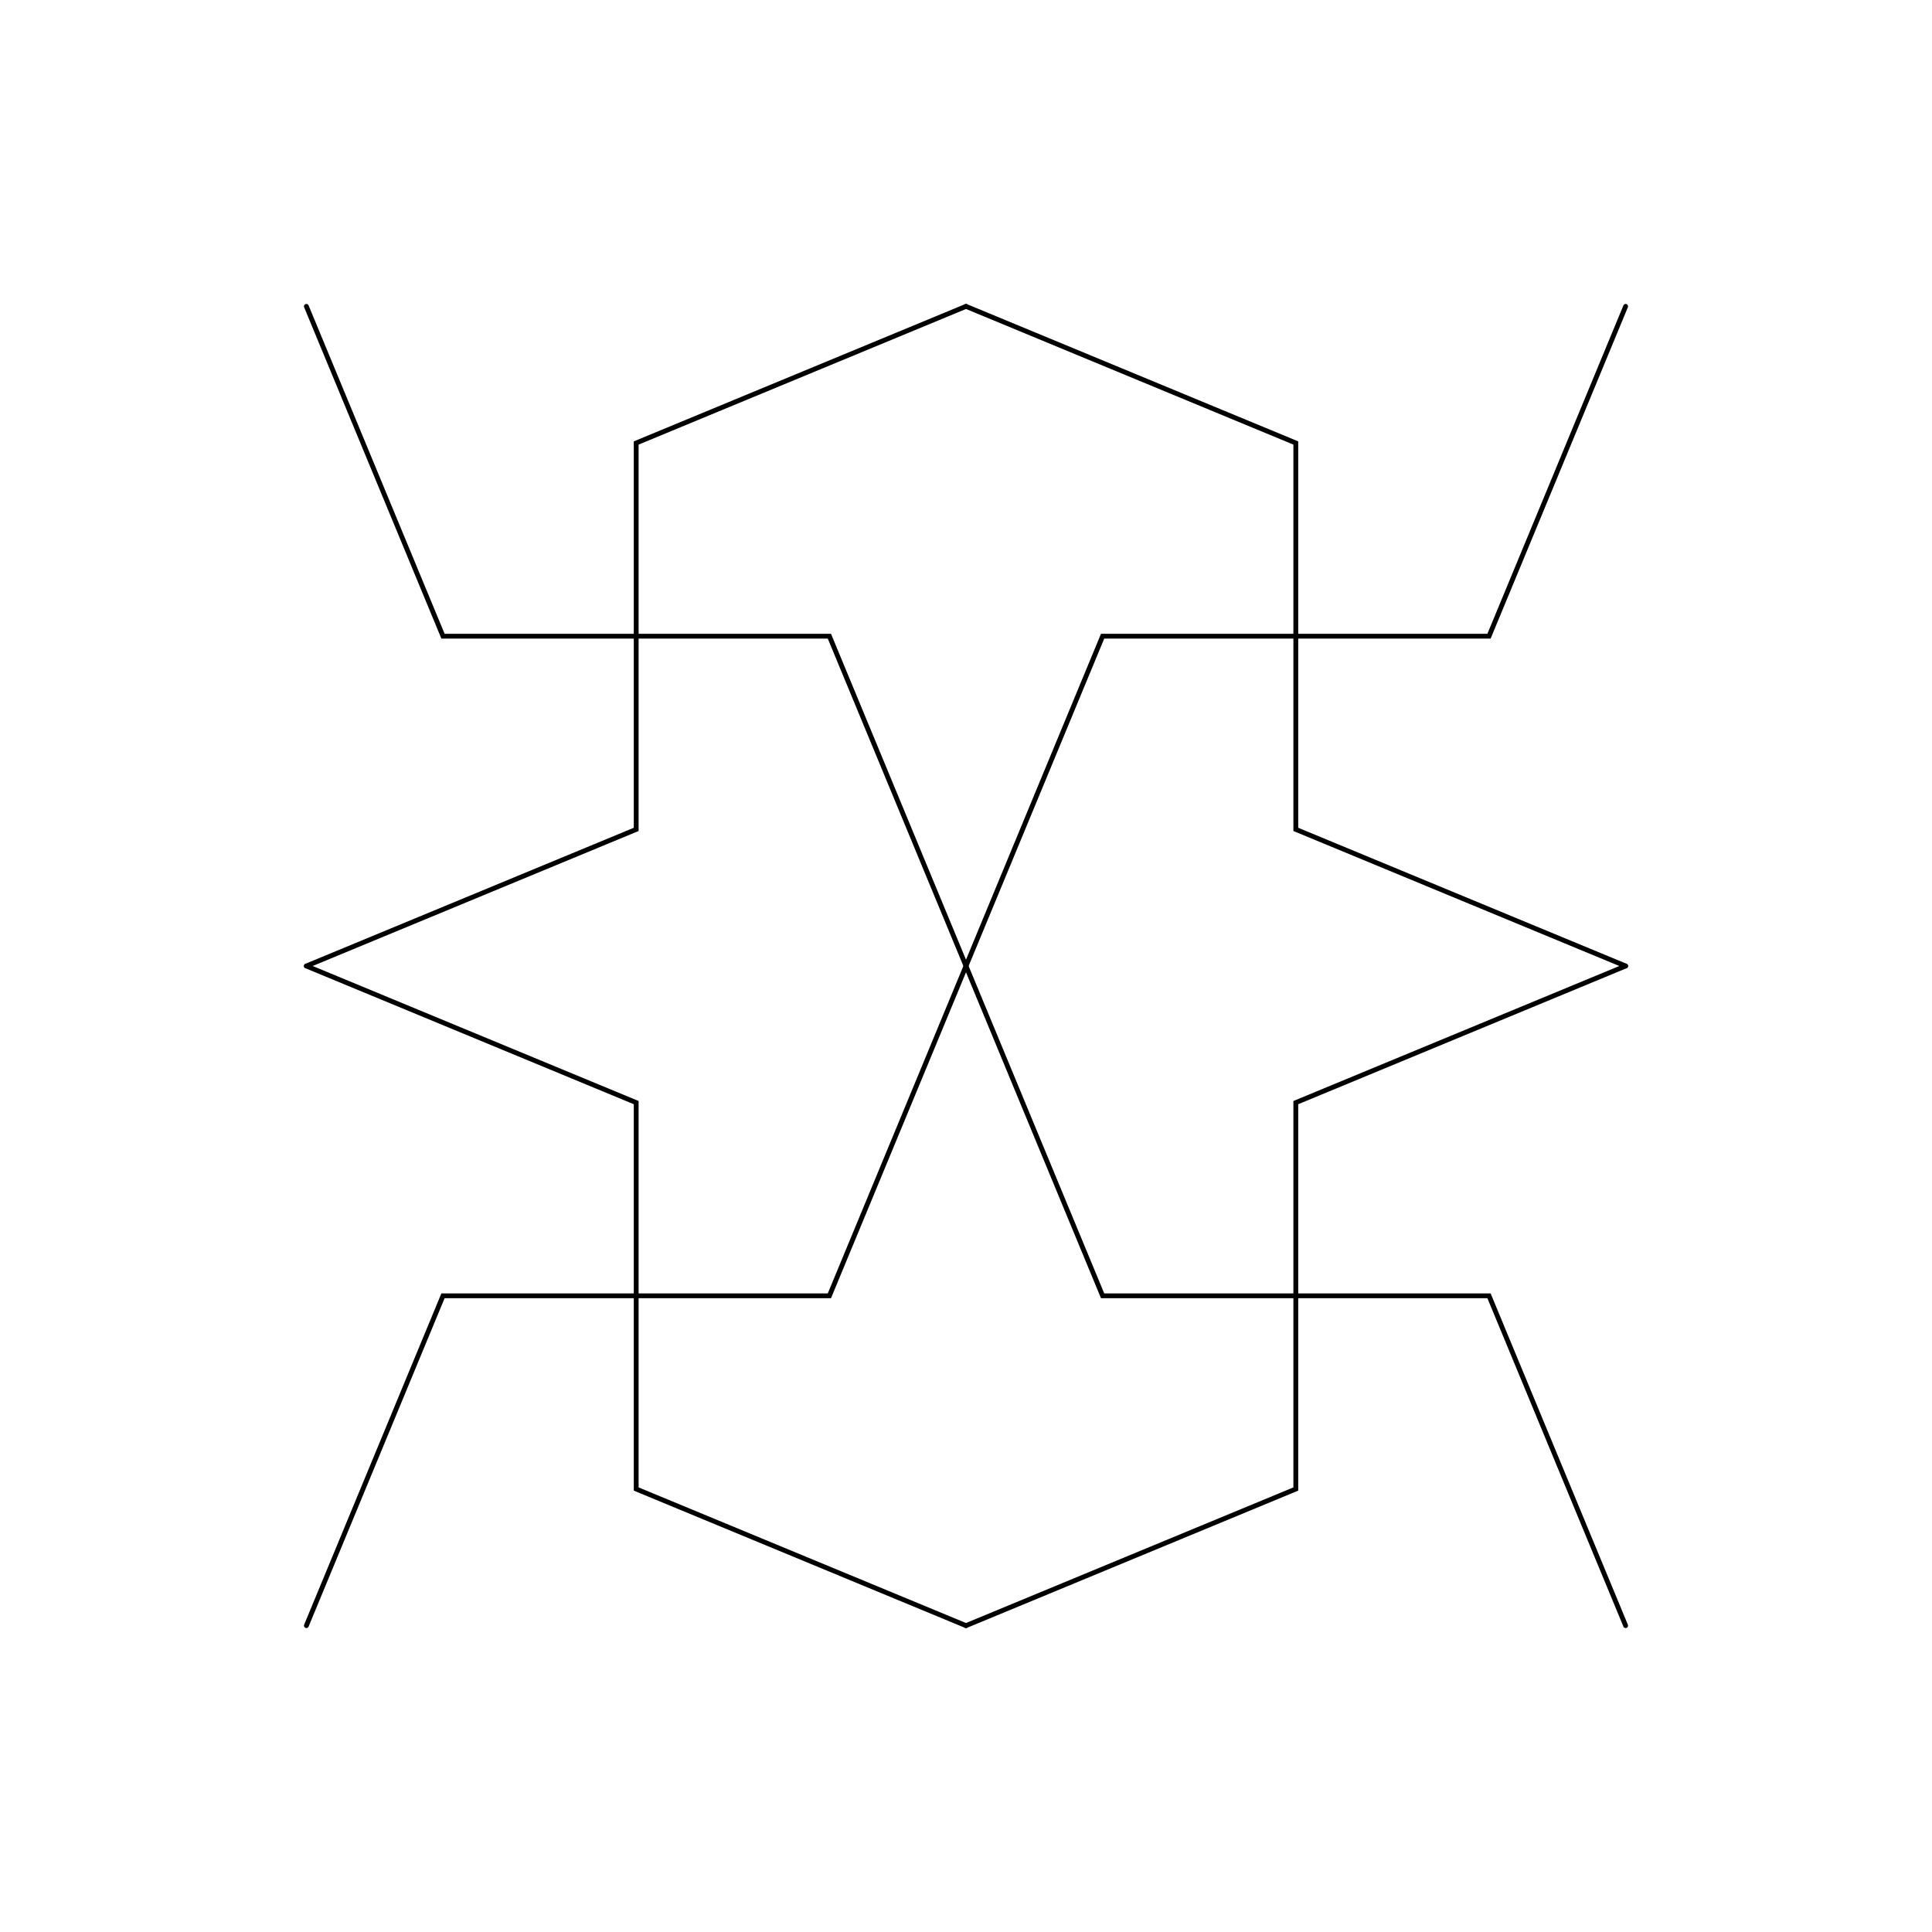
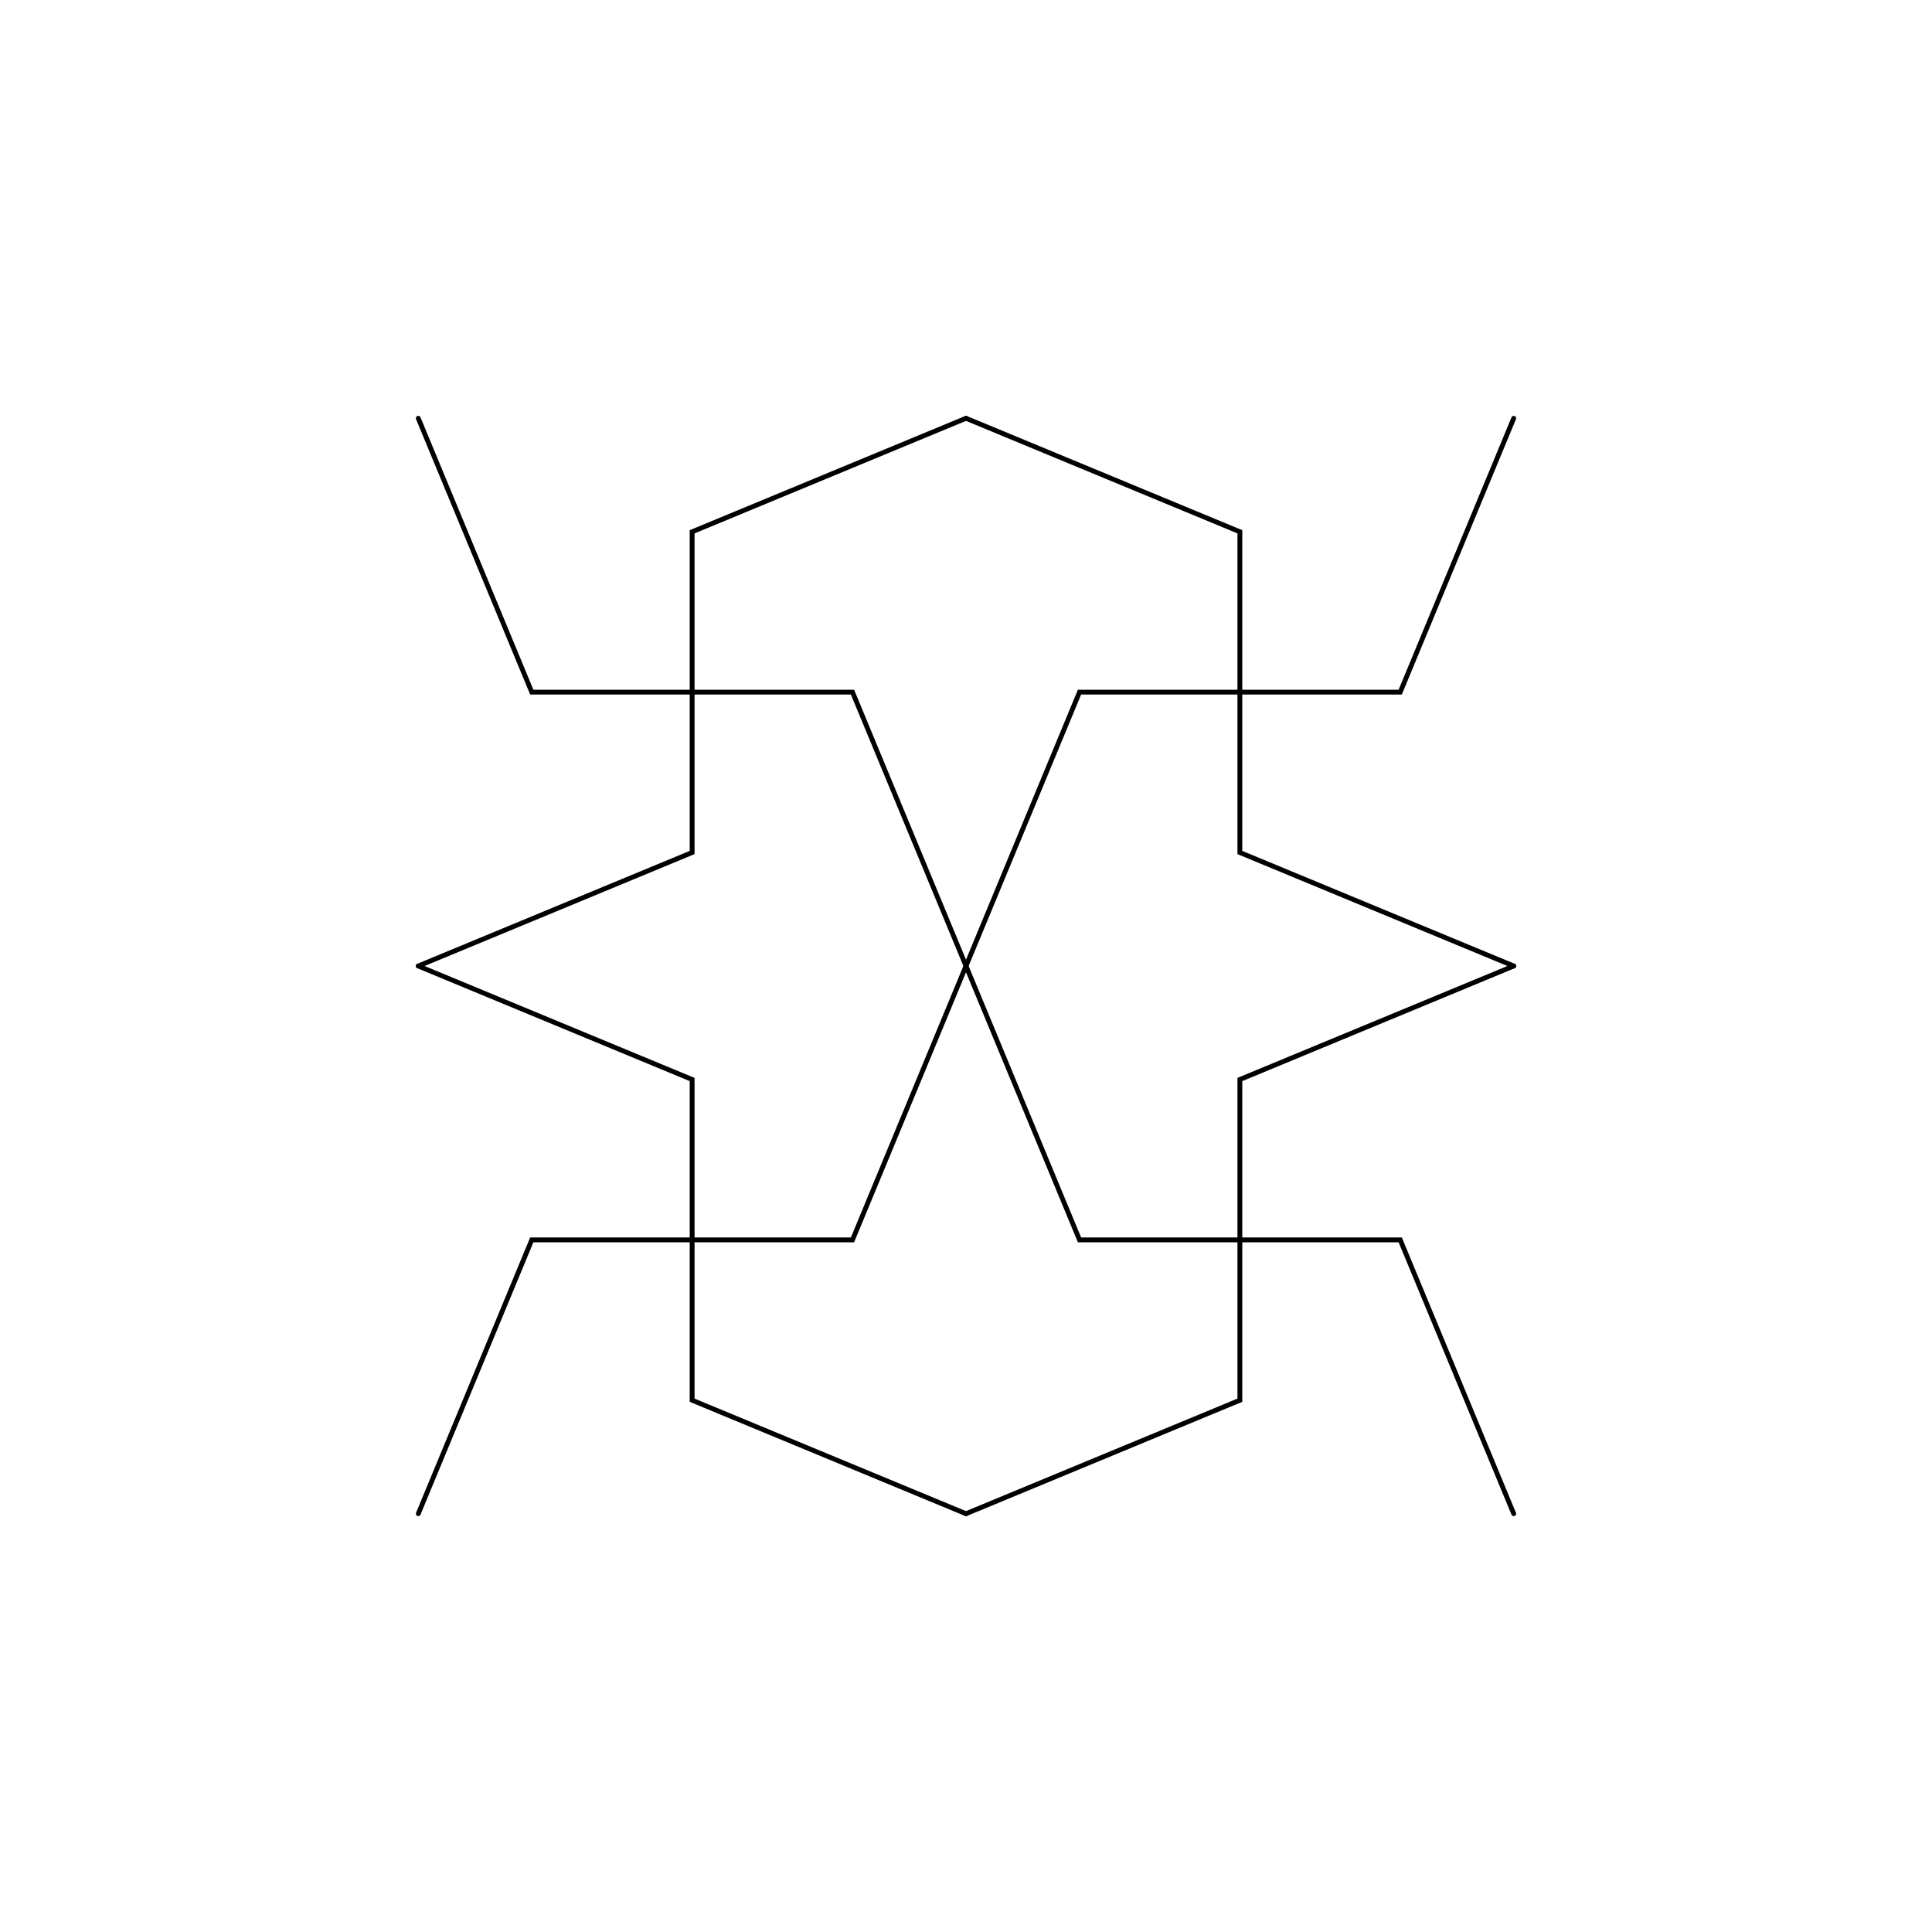
- <svg xmlns="http://www.w3.org/2000/svg" version="1.1" width="400" height="400" viewBox="0 0 400 400">
-   <defs />
+ <svg xmlns="http://www.w3.org/2000/svg" version="1.1" id="Layer_1" x="0px" y="0px" viewBox="0 0 400 400" style="enable-background:new 0 0 400 400;" xml:space="preserve">
+   <style type="text/css">
+ 	.st0{fill:#FFFFFF;}
+ 	.st1{fill:none;stroke:#000000;stroke-linecap:round;stroke-miterlimit:10;}
+ </style>
  <g>
-     <rect fill="rgb(255,255,255)" stroke="none" x="0" y="0" width="400" height="400" transform="matrix(1 0 0 1 0 0)" fill-opacity="1" />
+     <rect y="0" class="st0" width="400" height="400" />
    <g>
      <g>
-         <path fill="none" stroke="#000000" paint-order="fill stroke markers" d=" M 268.284 131.716 L 308.284 131.716 L 336.569 63.431" stroke-linecap="round" stroke-miterlimit="10" stroke-dasharray="" />
-         <path fill="none" stroke="#000000" paint-order="fill stroke markers" d=" M 268.284 131.716 L 268.284 171.716 L 336.569 200" stroke-linecap="round" stroke-miterlimit="10" stroke-dasharray="" />
-         <path fill="none" stroke="#000000" paint-order="fill stroke markers" d=" M 268.284 131.716 L 268.284 91.716 L 200 63.431" stroke-linecap="round" stroke-miterlimit="10" stroke-dasharray="" />
-         <path fill="none" stroke="#000000" paint-order="fill stroke markers" d=" M 268.284 131.716 L 228.284 131.716 L 200 200" stroke-linecap="round" stroke-miterlimit="10" stroke-dasharray="" />
+         <path class="st1" d="M256.7,143.3h33.2l23.5-56.7" />
+         <path class="st1" d="M256.7,143.3v33.2l56.7,23.5" />
+         <path class="st1" d="M256.7,143.3v-33.2L200,86.6" />
+         <path class="st1" d="M256.7,143.3h-33.2L200,200" />
      </g>
      <g>
-         <path fill="none" stroke="#000000" paint-order="fill stroke markers" d=" M 268.284 268.284 L 308.284 268.284 L 336.569 336.569" stroke-linecap="round" stroke-miterlimit="10" stroke-dasharray="" />
-         <path fill="none" stroke="#000000" paint-order="fill stroke markers" d=" M 268.284 268.284 L 268.284 228.284 L 336.569 200" stroke-linecap="round" stroke-miterlimit="10" stroke-dasharray="" />
-         <path fill="none" stroke="#000000" paint-order="fill stroke markers" d=" M 268.284 268.284 L 268.284 308.284 L 200 336.569" stroke-linecap="round" stroke-miterlimit="10" stroke-dasharray="" />
-         <path fill="none" stroke="#000000" paint-order="fill stroke markers" d=" M 268.284 268.284 L 228.284 268.284 L 200 200" stroke-linecap="round" stroke-miterlimit="10" stroke-dasharray="" />
+         <path class="st1" d="M256.7,256.7h33.2l23.5,56.7" />
+         <path class="st1" d="M256.7,256.7v-33.2l56.7-23.5" />
+         <path class="st1" d="M256.7,256.7v33.2L200,313.4" />
+         <path class="st1" d="M256.7,256.7h-33.2L200,200" />
      </g>
      <g>
-         <path fill="none" stroke="#000000" paint-order="fill stroke markers" d=" M 131.716 268.284 L 91.716 268.284 L 63.431 336.569" stroke-linecap="round" stroke-miterlimit="10" stroke-dasharray="" />
-         <path fill="none" stroke="#000000" paint-order="fill stroke markers" d=" M 131.716 268.284 L 131.716 228.284 L 63.431 200" stroke-linecap="round" stroke-miterlimit="10" stroke-dasharray="" />
-         <path fill="none" stroke="#000000" paint-order="fill stroke markers" d=" M 131.716 268.284 L 131.716 308.284 L 200 336.569" stroke-linecap="round" stroke-miterlimit="10" stroke-dasharray="" />
-         <path fill="none" stroke="#000000" paint-order="fill stroke markers" d=" M 131.716 268.284 L 171.716 268.284 L 200 200" stroke-linecap="round" stroke-miterlimit="10" stroke-dasharray="" />
+         <path class="st1" d="M143.3,256.7h-33.2l-23.5,56.7" />
+         <path class="st1" d="M143.3,256.7v-33.2L86.6,200" />
+         <path class="st1" d="M143.3,256.7v33.2l56.7,23.5" />
+         <path class="st1" d="M143.3,256.7h33.2L200,200" />
      </g>
      <g>
-         <path fill="none" stroke="#000000" paint-order="fill stroke markers" d=" M 131.716 131.716 L 91.716 131.716 L 63.431 63.431" stroke-linecap="round" stroke-miterlimit="10" stroke-dasharray="" />
-         <path fill="none" stroke="#000000" paint-order="fill stroke markers" d=" M 131.716 131.716 L 131.716 171.716 L 63.431 200" stroke-linecap="round" stroke-miterlimit="10" stroke-dasharray="" />
-         <path fill="none" stroke="#000000" paint-order="fill stroke markers" d=" M 131.716 131.716 L 131.716 91.716 L 200 63.431" stroke-linecap="round" stroke-miterlimit="10" stroke-dasharray="" />
-         <path fill="none" stroke="#000000" paint-order="fill stroke markers" d=" M 131.716 131.716 L 171.716 131.716 L 200 200" stroke-linecap="round" stroke-miterlimit="10" stroke-dasharray="" />
+         <path class="st1" d="M143.3,143.3h-33.2L86.6,86.6" />
+         <path class="st1" d="M143.3,143.3v33.2L86.6,200" />
+         <path class="st1" d="M143.3,143.3v-33.2L200,86.6" />
+         <path class="st1" d="M143.3,143.3h33.2L200,200" />
      </g>
    </g>
  </g>
</svg>
